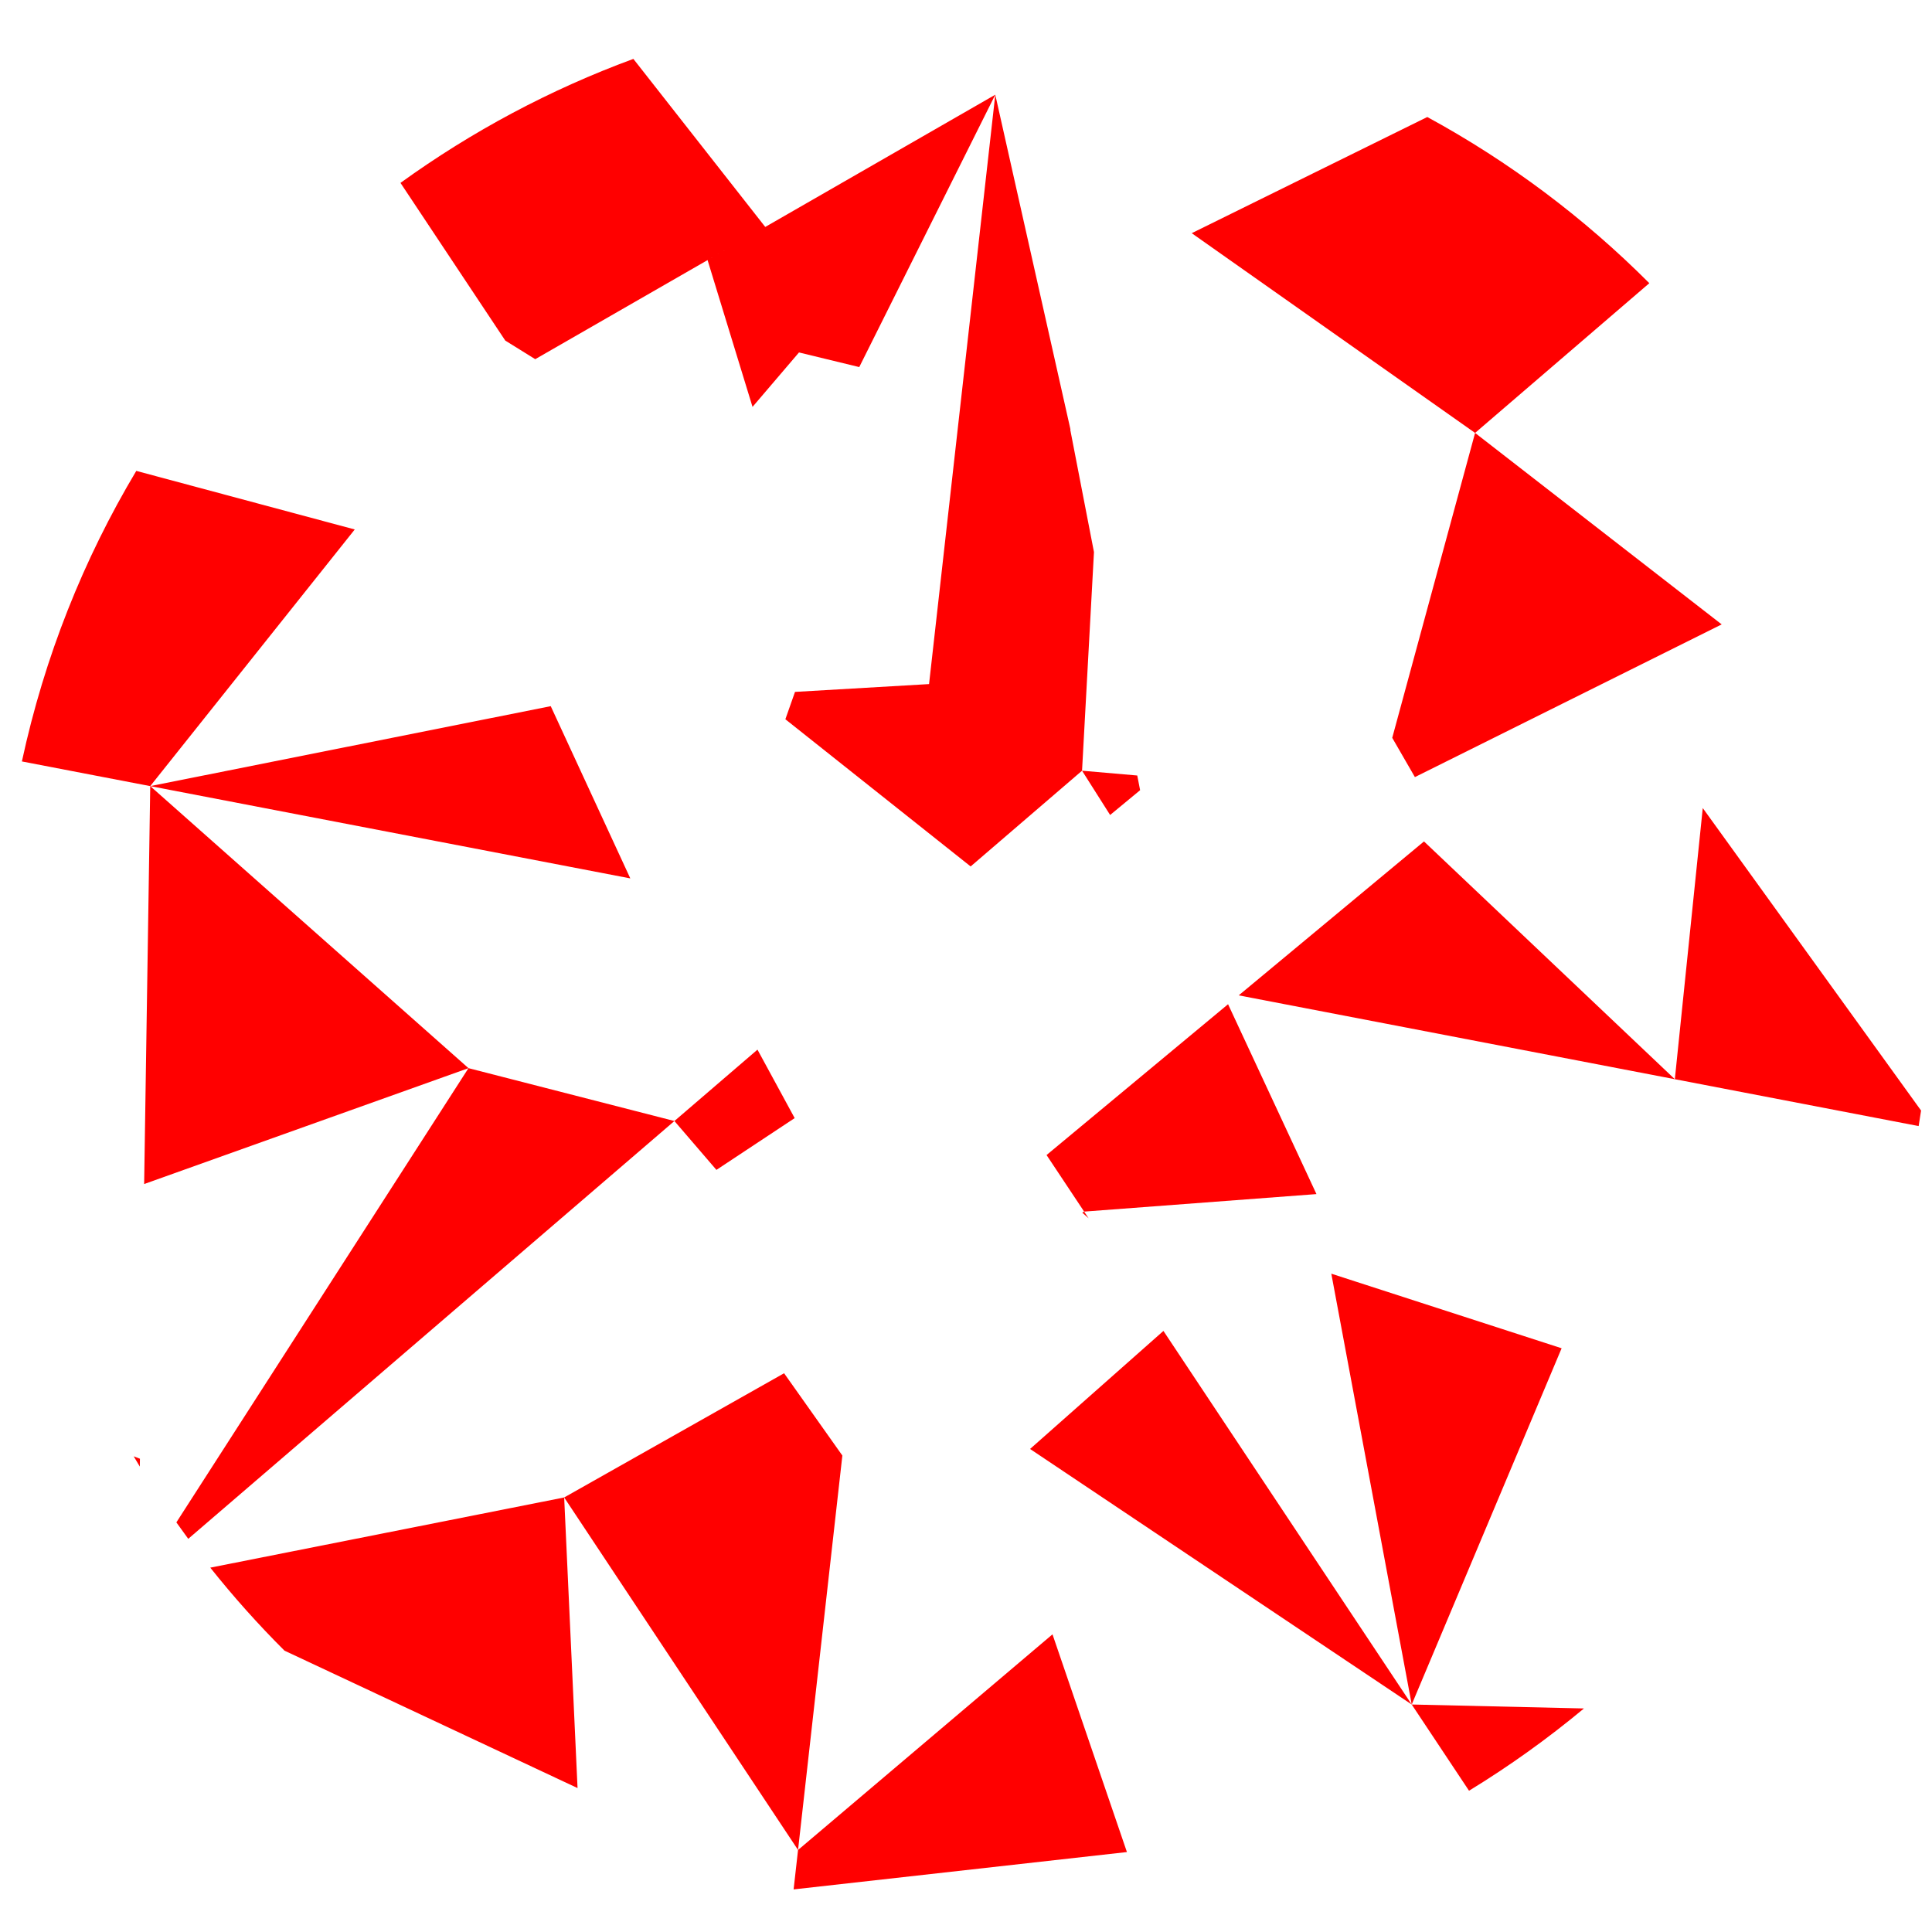
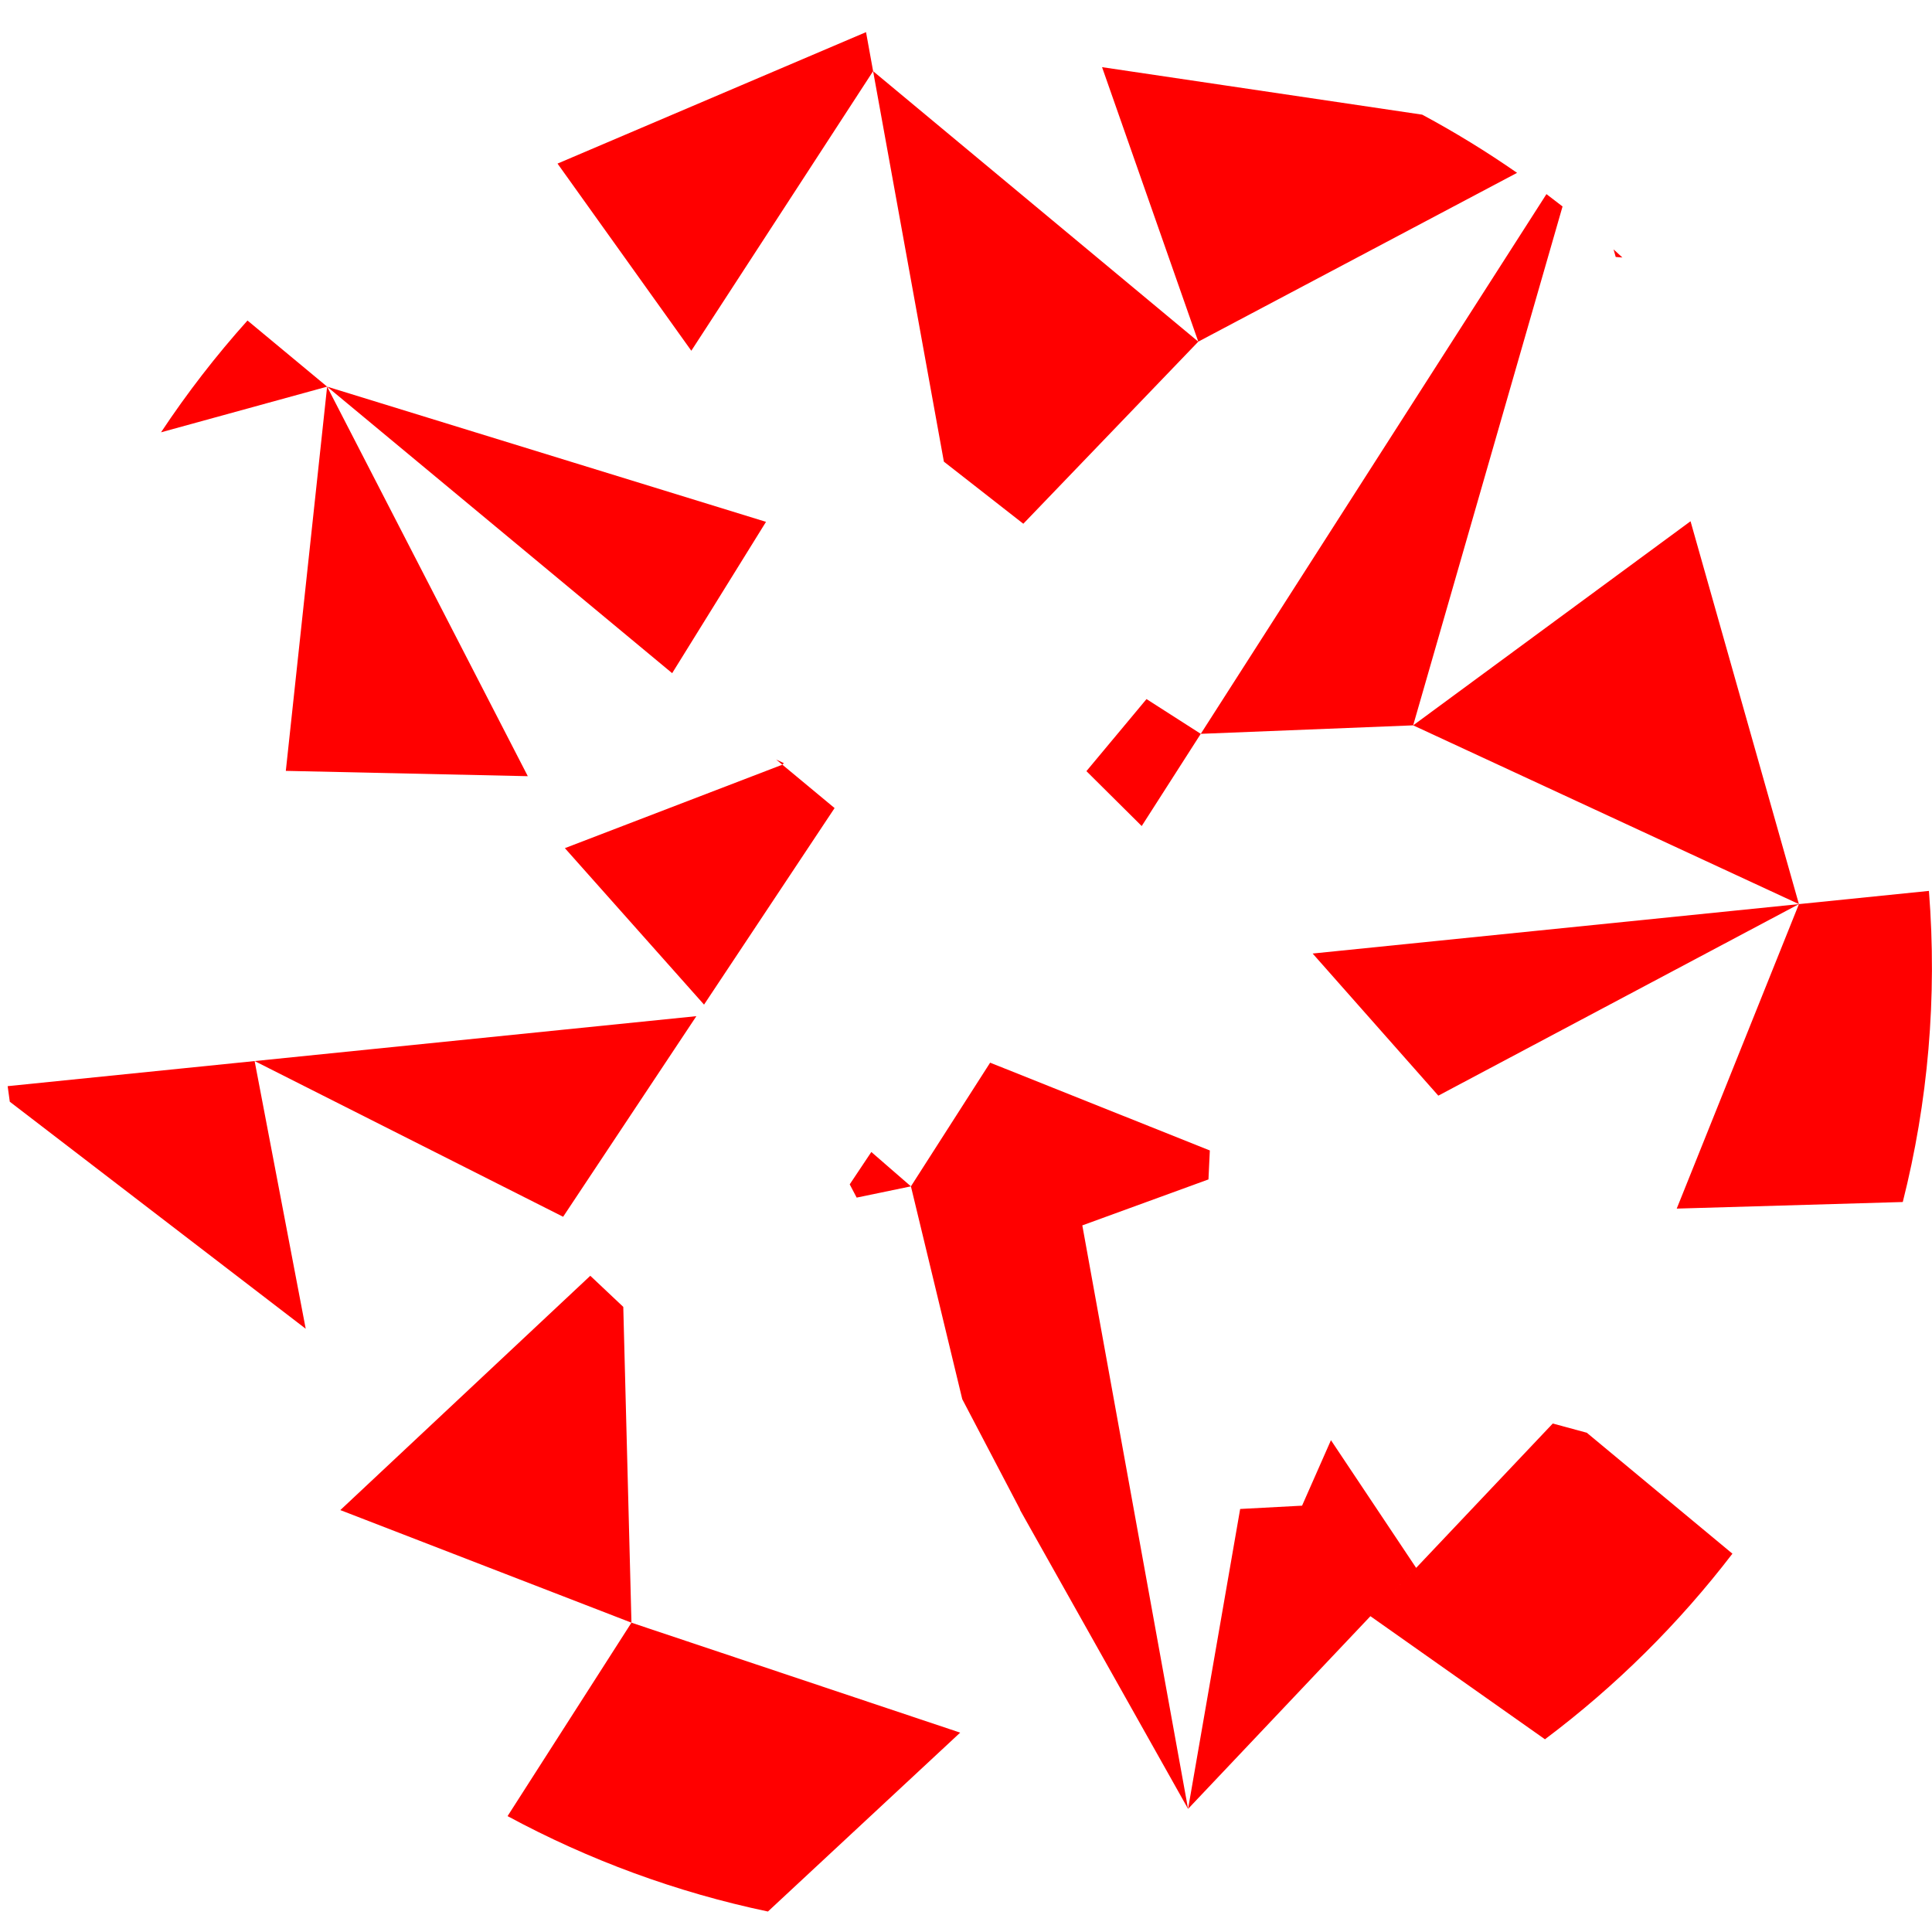
- <svg xmlns="http://www.w3.org/2000/svg" xml:space="preserve" width="209.943mm" height="209.943mm" version="1.1" style="shape-rendering:geometricPrecision; text-rendering:geometricPrecision; image-rendering:optimizeQuality; fill-rule:evenodd; clip-rule:evenodd" viewBox="0 0 20980.01 20980.01">
+ <svg xmlns="http://www.w3.org/2000/svg" xml:space="preserve" width="209.978mm" height="209.978mm" version="1.1" style="shape-rendering:geometricPrecision; text-rendering:geometricPrecision; image-rendering:optimizeQuality; fill-rule:evenodd; clip-rule:evenodd" viewBox="0 0 20983.49 20983.49">
  <defs>
    <style type="text/css">
   
    .fil0 {fill:none}
    .fil1 {fill:red}
   
  </style>
  </defs>
  <g id="Camada_x0020_1">
-     <g id="_2587373547664">
-       <circle class="fil0" transform="matrix(0.193329 -1.64948 1.64948 0.193329 10490 10490)" r="6316.33" />
-       <path class="fil1" d="M17200.64 18552.54l-1870.48 -42.92 1021.48 -2427.6 606.3 -1440.88 -2500.94 -809.93 873.14 4678.4 -2696.16 -4056.91 -1448.28 1281.84 4144.43 2775.07 0.02 0.02 -0.01 0.02 0.01 -0.02 622.27 936.33c437.46,-267.23 854.67,-565.97 1248.22,-893.42zm-5379.28 -5322.62l-48.43 -72.85 2522.75 -190.22 -959.86 -2061.76 -1971.1 1637.73 408.21 614.25 -20.5 10.86 68.92 61.99zm1630.24 -2421.03l4735.8 910.4 2647.62 508.97c9.35,-55.98 17.77,-112.34 26.28,-168.65l-2370.6 -3284.75 -303.3 2944.41 -2724.01 -2581.93 -2011.79 1671.53zm1913.1 -2370.19l3331.43 -1658.23 -2677.85 -2079.23 1892.07 -1626.04c-707.31,-708.78 -1517.94,-1318.68 -2411.24,-1804.49l-2557.91 1261.51 3077.08 2169.03 -899.68 3311.03 246.1 426.43zm-3014.97 -17.33l-599.59 -52.11 129.51 -2374.13 -257.61 -1329.68 2.71 -0.16 -816.81 -3636.82 -2497.91 1435.99 -1432.02 -1824.89c-904.81,332.6 -1755.26,787.35 -2529.13,1346.45l1138.03 1712.4 325.2 202.01 1871.52 -1075.89 626.4 -360.09 -626.39 360.1 488.22 1593.99 504.56 -591.15 654.41 158.77 1477.13 -2957.7 -719.16 6400.12 -0.01 0.02 -1455.76 84.93 -104.56 296.98 2011.93 1598.4 1209.77 -1039.67 304.87 480.92 325.64 -269.27 -30.92 -159.54zm-4124.17 2976.89l-901.93 775.11 -2236.26 -574.05 -3455.87 -3062.75 1927.71 -2419.07 293.09 -367.81 -2372.32 -636.24c-571.91,957.03 -997.16,2017.93 -1242.23,3155.19l1393.74 267.93 5213.16 1002.18 -864.15 -1870.44 -4349 868.26 -48.42 3159.91 -17.8 1161.29 3522.09 -1258.45 -3172.09 4932.46c42.33,60.04 85.36,119.55 128.94,178.69l3250.14 -2793.15 2029.27 -1743.94 456.11 530.74 849.81 -562.38 -404 -743.47zm289.06 3514.15l-802.64 453.32 -1585.55 895.53 -3842.93 762.14c250.99,315.29 519.87,616.36 805.63,901.24l1969.42 923.55 1213.15 568.91 -145.27 -3155.84 2539.68 3828.03 481.3 -4283.23 -632.79 -893.65zm-6996.35 1013.51l1.31 -85.32 -67.79 -26.25c22.02,37.29 44.03,74.56 66.48,111.57zm9910.97 1821.65l-2763.12 2341.74 -48.11 428.12 3619.54 -405.6 -808.31 -2364.25z" />
+     <g id="_2552025679632">
+       <circle class="fil0" transform="matrix(0.288391 1.63554 -1.63554 0.288391 10491.7 10491.7)" r="6316.32" />
+       <path class="fil1" d="M1748.84 4695.34l1804.05 -495.92 -281.49 2618.66 -167.09 1554.29 2628.18 57.79 -2179.58 -4230.74 3747.41 3112.02 1019.28 -1643.68 -4766.69 -1468.34 -0.02 -0.02 0 -0.01 0 0.01 -864.9 -718.25c-342.33,381.58 -656.18,787.52 -939.16,1214.19zm6680.96 3554.08l67.3 55.88 -2361.91 906.5 1511.39 1699.37 1417.91 -2134.69 -567.38 -471.19 16.52 -16.29 -83.82 -39.59zm-866.5 2787.16l-4797.79 487.61 -2682.28 272.61c7.12,56.3 15.23,112.7 23.24,169.08l3213.87 2465.83 -554.83 -2907.52 3350.61 1691.14 1447.19 -2178.76zm-1152.06 2819.66l-2715.07 2544.89 3162.07 1222.87 -1345.56 2100.8c881.02,475.87 1832.62,827.36 2827.81,1036.23l2088.03 -1942.79 -3570.27 -1194.25 -88.82 -3429.94 -358.18 -337.82zm2893 -849.02l589.32 -122.23 557.56 2311.36 628.54 1199.72 -2.55 0.93 1826.58 3249.19 1980.45 -2092.71 1895.67 1336.92c771.23,-578.39 1455.31,-1258.15 2036.06,-2015.9l-1581.75 -1313.57 -369.5 -100.14 -1483.83 1567.92 -496.65 524.76 496.64 -524.77 -925.3 -1386.71 -313.61 711.13 -672.43 35.8 -565.75 3257.26 -1148.64 -6337.14 0 -0.02 1370.09 -499.32 14.89 -314.5 -2386.14 -953.46 -860.33 1343.24 -430.12 -373.15 -234.61 351.43 75.41 143.94zm3095.84 -4035.62l641.42 -1001.44 2306.92 -92.17 4189.7 1941.59 -1152.01 2870.69 -175.15 436.46 2455.1 -71.65c273.07,-1080.93 375.82,-2219.26 284.06,-3379l-1412 143.5 -5281.4 536.75 1364.79 1543.59 3916.6 -2080.34 -860.84 -3040.77 -316.37 -1117.5 -3012.48 2216.68 1622.4 -5635.51c-57.79,-45.36 -116.09,-90.01 -174.82,-134.15l-2311.37 3608.69 -1443.13 2253.14 -589.29 -377.44 -652.58 782.69 600.44 596.19zm-1285.82 -3283.21l638.7 -664.7 1261.68 -1313.04 3462.31 -1833.39c-330.93,-229.95 -674.94,-441.16 -1030.46,-631.99l-2151.66 -319.23 -1325.42 -196.66 1045.22 2981.27 -3531.81 -2937.7 768.71 4241.08 862.72 674.35zm6410.8 -2979.55l23.24 82.1 72.48 5.68c-31.79,-29.4 -63.59,-58.78 -95.72,-87.78zm-10016.7 1100.55l1974.46 -3036.45 -76.83 -423.9 -3350.7 1427.73 1453.07 2032.63z" />
    </g>
  </g>
</svg>
